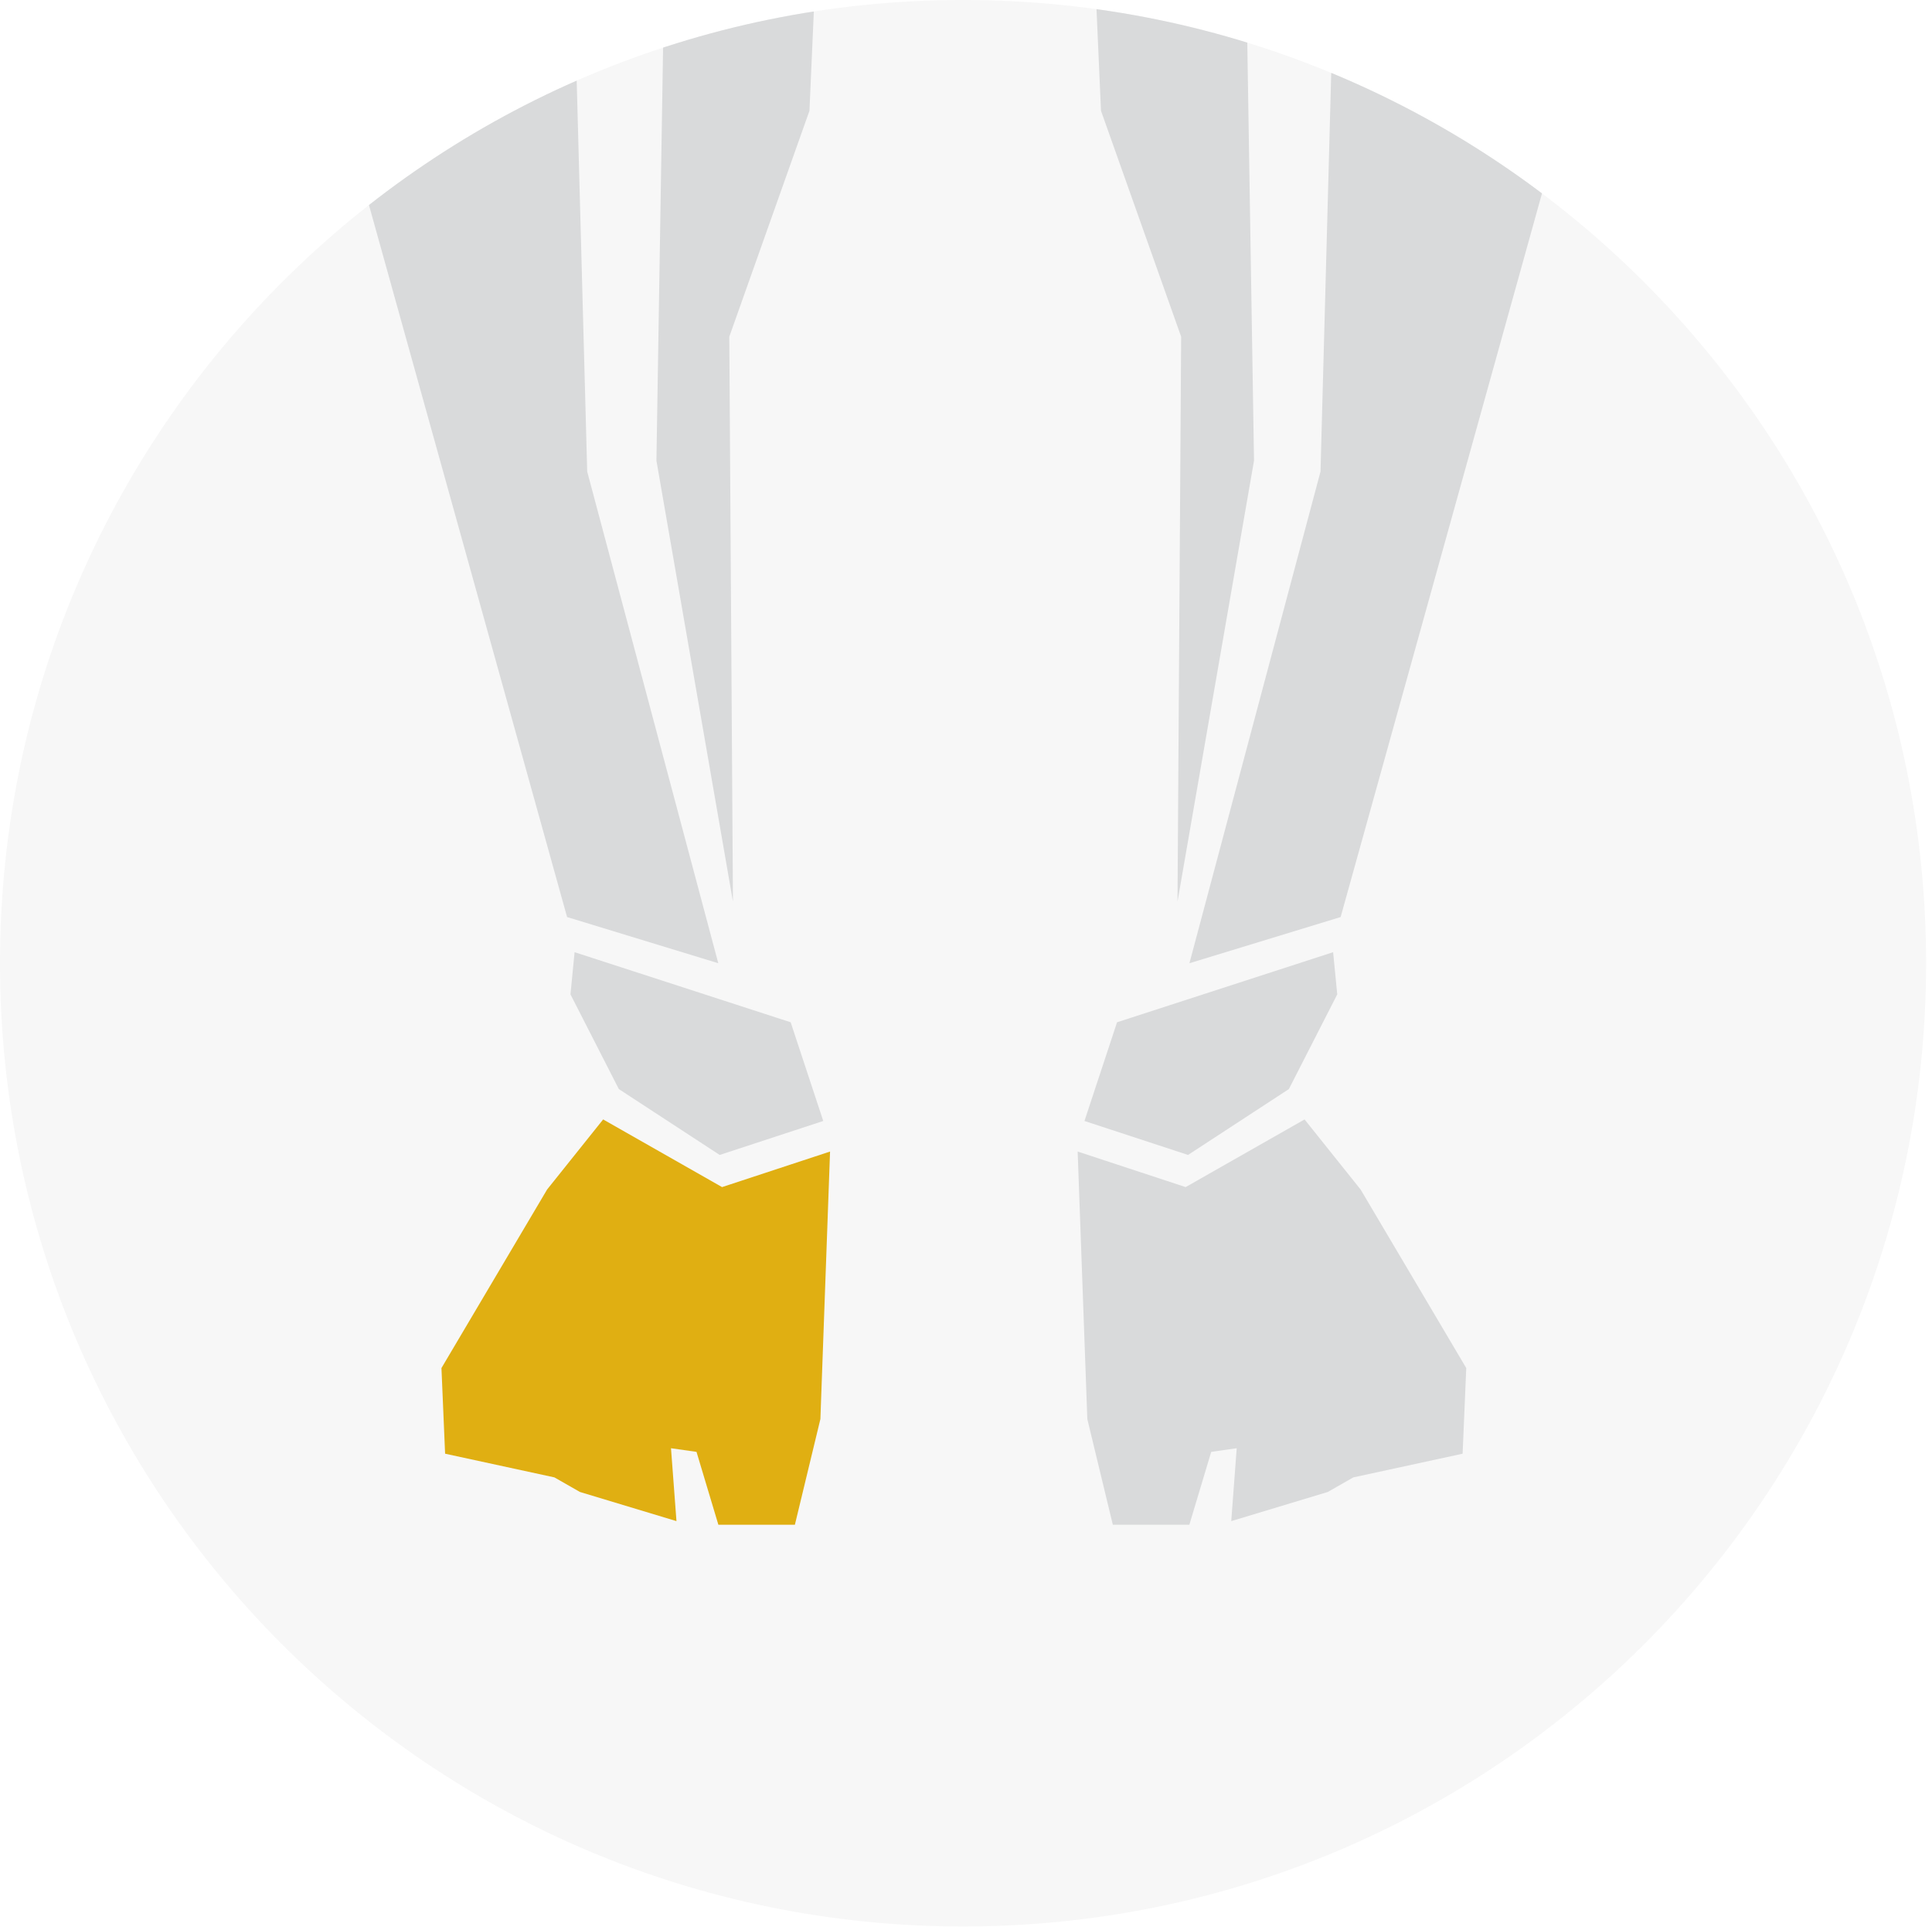
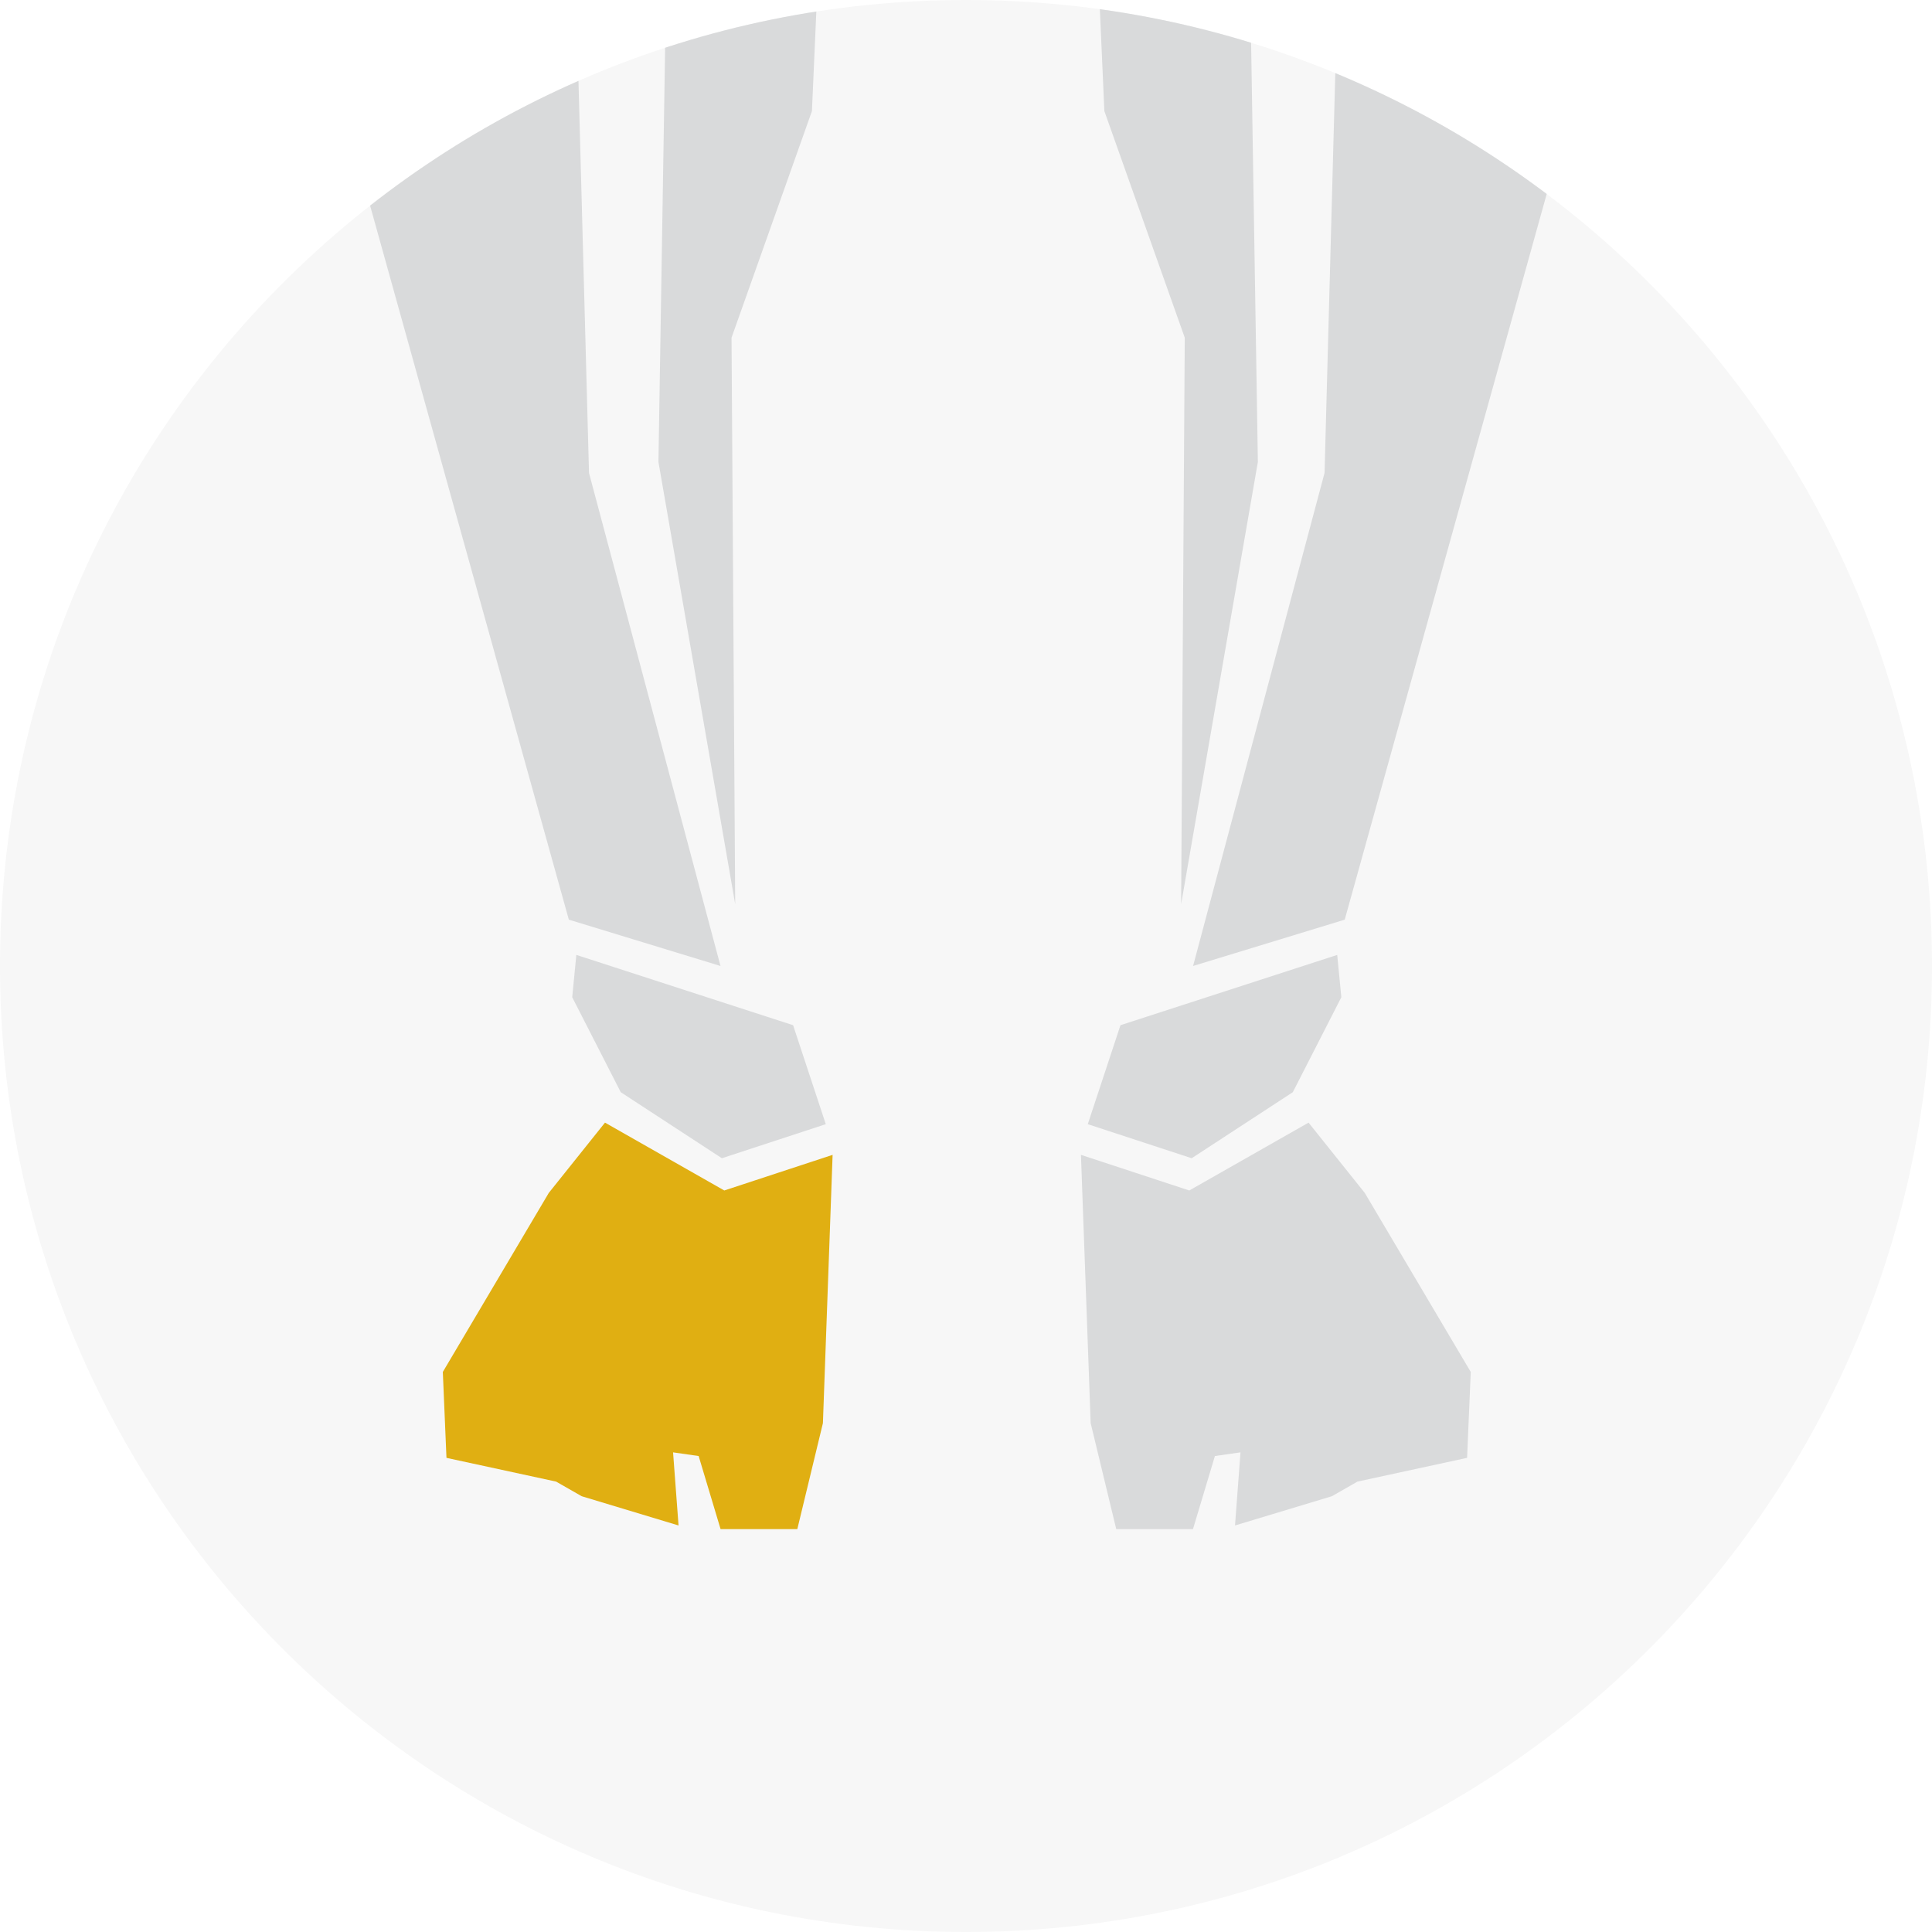
- <svg xmlns="http://www.w3.org/2000/svg" xmlns:xlink="http://www.w3.org/1999/xlink" version="1.1" id="Layer_1" x="0px" y="0px" viewBox="0 0 467.261 465.769" style="enable-background:new 0 0 467.261 465.769;" xml:space="preserve">
-   <g id="Front_Left_Foot">
-     <g>
-       <g>
-         <defs>
-           <circle id="SVGID_1_" cx="232.917" cy="232.912" r="232.917" />
-         </defs>
-         <clipPath id="SVGID_2_">
-           <use xlink:href="#SVGID_1_" style="overflow:visible;" />
-         </clipPath>
-         <circle style="clip-path:url(#SVGID_2_);fill:#F7F7F7;" cx="200.752" cy="189.176" r="390.295" />
-       </g>
-       <g>
-         <defs>
-           <circle id="SVGID_3_" cx="232.917" cy="232.912" r="232.917" />
-         </defs>
-         <clipPath id="SVGID_4_">
-           <use xlink:href="#SVGID_3_" style="overflow:visible;" />
-         </clipPath>
-         <g style="clip-path:url(#SVGID_4_);">
-           <polygon style="fill:#D9DADB;" points="180.591,-1319.719 212.527,-1271.326 228.318,-1215.725 191.522,-1245.069       176.754,-1297.549     " />
-           <polygon style="fill:#D9DADB;" points="165.274,-1284.454 173.151,-1247.695 126.764,-1236.317 97.007,-1246.82     " />
-           <polygon style="fill:#D9DADB;" points="135.516,-1223.189 98.757,-1157.548 58.497,-1137.418 83.003,-1118.163       102.258,-1062.149 146.894,-1043.769 218.02,-1078.917 200.283,-1217.062     " />
-           <path style="fill:#D9DADB;" d="M63.293-978.906c0.524-0.417,1.069-0.713,1.62-0.956l14.589-108.544l-28.007-40.26l-28.882,42.01      L-1.893-939.618l2.248,19.737C20.108-940.853,40.716-960.944,63.293-978.906z" />
-           <path style="fill:#D9DADB;" d="M3.96-904.429c-0.537,0.58-1.111,0.986-1.694,1.313l3.718,32.64l51.638-55.138l4.78-35.561      C41.635-943.632,22.455-924.38,3.96-904.429z" />
-           <polygon style="fill:#D9DADB;" points="9.485,-854.722 -62.426,-660.561 -39.514,-655.274 36.617,-811.836 50.62,-899.358           " />
-           <polygon style="fill:#D9DADB;" points="-11.52,-929.991 -1.018,-855.597 -69.475,-672.898 -80.05,-679.948 -53.614,-820.942           " />
-           <polygon style="fill:#D9DADB;" points="8.61,-1093.657 -4.518,-953.622 -13.271,-1057.773     " />
-           <polygon style="fill:#D9DADB;" points="315.325,-1431.729 315.325,-1483.247 288.161,-1530.082 230.057,-1548.947       172.012,-1530.082 144.847,-1483.247 144.847,-1431.729 131.734,-1428.919 137.354,-1383.958 158.898,-1376.464       182.315,-1327.756 230.313,-1307.251 277.858,-1327.756 301.275,-1376.464 322.819,-1383.958 328.439,-1428.919     " />
-           <polygon style="fill:#D9DADB;" points="-92.331,-675.105 -80.876,-647.787 -47.39,-642.5 -44.746,-593.152 -62.37,-522.655       -73.826,-523.536 -62.701,-570.461 -74.597,-570.791 -93.213,-520.893 -107.312,-522.655 -89.798,-573.104 -102.025,-575.417       -125.818,-521.774 -143.442,-523.536 -119.208,-579.383 -127.58,-584.34 -157.541,-536.754 -172.522,-538.517 -127.58,-623.994       -131.986,-631.044 -174.284,-613.42 -176.928,-623.113 -142.561,-653.956     " />
-           <polygon style="fill:#D9DADB;" points="296.775,-1284.454 288.898,-1247.695 335.285,-1236.317 365.042,-1246.82     " />
-           <polygon style="fill:#D9DADB;" points="326.532,-1223.189 363.292,-1157.548 403.552,-1137.418 379.045,-1118.163       359.791,-1062.149 315.155,-1043.769 244.029,-1078.917 261.766,-1217.062     " />
-           <path style="fill:#D9DADB;" d="M398.756-978.906c-0.524-0.417-1.069-0.713-1.62-0.956l-14.589-108.544l28.007-40.26      l28.882,42.01l24.506,147.037l-2.249,19.737C441.941-940.853,421.333-960.944,398.756-978.906z" />
-           <path style="fill:#D9DADB;" d="M458.089-904.429c0.537,0.58,1.111,0.986,1.694,1.313l-3.718,32.64l-51.638-55.138l-4.78-35.561      C420.413-943.632,439.594-924.38,458.089-904.429z" />
-           <polygon style="fill:#D9DADB;" points="452.564,-854.722 524.474,-660.561 501.563,-655.274 425.432,-811.836 411.428,-899.358           " />
-           <polygon style="fill:#D9DADB;" points="473.569,-929.991 463.066,-855.597 531.524,-672.898 542.099,-679.948 515.662,-820.942           " />
-           <polygon style="fill:#D9DADB;" points="453.439,-1093.657 466.567,-953.622 475.319,-1057.773     " />
-           <polygon style="fill:#D9DADB;" points="554.38,-675.105 542.924,-647.787 509.438,-642.5 506.795,-593.152 524.419,-522.655       535.875,-523.536 524.749,-570.461 536.646,-570.791 555.261,-520.893 569.361,-522.655 551.847,-573.104 564.074,-575.417       587.866,-521.774 605.491,-523.536 581.257,-579.383 589.629,-584.34 619.59,-536.754 634.57,-538.517 589.629,-623.994       594.035,-631.044 636.333,-613.42 638.977,-623.113 604.609,-653.956     " />
-           <path style="fill:#D9DADB;" d="M381.327-1242.487l16.098-8.709l50.384,55.739l0.276,21.223      C448.085-1174.234,382.298-1241.993,381.327-1242.487z" />
-           <path style="fill:#D9DADB;" d="M376.21-1240.178c-0.027,1.112,70.717,75.344,70.717,75.344l2.135,65.927l-24.506-42.011      l-47.262-20.13l-33.258-61.265L376.21-1240.178z" />
-           <path style="fill:#D9DADB;" d="M80.722-1242.487l-16.098-8.709l-50.384,55.739l-0.276,21.223      C13.964-1174.234,79.751-1241.993,80.722-1242.487z" />
-           <path style="fill:#D9DADB;" d="M85.838-1240.178c0.028,1.112-70.717,75.344-70.717,75.344l-2.135,65.927l24.506-42.011      l47.262-20.13l33.258-61.265L85.838-1240.178z" />
-           <polygon style="fill:#D9DADB;" points="280.643,-1319.719 248.707,-1271.326 232.917,-1215.725 269.713,-1245.069       282.491,-1298.401     " />
-           <polygon style="fill:#D9DADB;" points="179.909,-99.232 173.74,-79.846 160.522,2.107 158.759,111.377 177.265,218.004       176.384,81.416 195.77,26.781 198.414,-33.142     " />
-           <polygon style="fill:#D9DADB;" points="282.14,-99.232 288.309,-79.846 301.527,2.107 303.289,111.377 284.784,218.004       285.665,81.416 266.278,26.781 263.635,-33.142     " />
-         </g>
-       </g>
-       <g>
-         <defs>
-           <circle id="SVGID_5_" cx="232.917" cy="232.912" r="232.917" />
-         </defs>
-         <clipPath id="SVGID_6_">
-           <use xlink:href="#SVGID_5_" style="overflow:visible;" />
-         </clipPath>
-         <polygon style="clip-path:url(#SVGID_6_);fill:#E0AF12;" points="200.752,278.447 198.414,343.136 192.245,368.691      173.74,368.691 168.453,351.067 162.284,350.186 163.606,367.81 140.254,360.76 134.085,357.236 107.649,351.508      106.768,330.799 132.323,287.62 145.873,270.682 174.634,287.042    " />
-       </g>
-       <g>
-         <defs>
-           <circle id="SVGID_7_" cx="232.917" cy="232.912" r="232.917" />
-         </defs>
-         <clipPath id="SVGID_8_">
-           <use xlink:href="#SVGID_7_" style="overflow:visible;" />
-         </clipPath>
-         <polygon style="clip-path:url(#SVGID_8_);fill:#D9DADB;" points="260.635,278.447 262.973,343.136 269.142,368.691      287.647,368.691 292.934,351.067 299.103,350.186 297.781,367.81 321.133,360.76 327.302,357.236 353.738,351.508      354.619,330.799 329.064,287.62 315.514,270.682 286.753,287.042    " />
-       </g>
-       <g>
-         <defs>
-           <circle id="SVGID_9_" cx="232.917" cy="232.912" r="232.917" />
-         </defs>
-         <clipPath id="SVGID_10_">
-           <use xlink:href="#SVGID_9_" style="overflow:visible;" />
-         </clipPath>
-         <polygon style="clip-path:url(#SVGID_10_);fill:#D9DADB;" points="138.966,230.241 137.971,240.444 149.667,263.339      174.056,279.267 199.107,271.054 191.227,247.19    " />
-       </g>
-       <g>
-         <defs>
-           <circle id="SVGID_11_" cx="232.917" cy="232.912" r="232.917" />
-         </defs>
-         <clipPath id="SVGID_12_">
-           <use xlink:href="#SVGID_11_" style="overflow:visible;" />
-         </clipPath>
-         <polygon style="clip-path:url(#SVGID_12_);fill:#D9DADB;" points="322.421,230.241 323.416,240.444 311.72,263.339      287.331,279.267 262.28,271.054 270.16,247.19    " />
-       </g>
-       <g>
-         <defs>
-           <circle id="SVGID_13_" cx="232.917" cy="232.912" r="232.917" />
-         </defs>
-         <clipPath id="SVGID_14_">
-           <use xlink:href="#SVGID_13_" style="overflow:visible;" />
-         </clipPath>
-         <polygon style="clip-path:url(#SVGID_14_);fill:#D9DADB;" points="137.61,-49.885 142.016,114.021 173.72,232.912      137.152,221.743 75.044,-1.418 97.075,-145.937    " />
-       </g>
-       <g>
-         <defs>
-           <circle id="SVGID_15_" cx="232.917" cy="232.912" r="232.917" />
-         </defs>
-         <clipPath id="SVGID_16_">
-           <use xlink:href="#SVGID_15_" style="overflow:visible;" />
-         </clipPath>
-         <polygon style="clip-path:url(#SVGID_16_);fill:#D9DADB;" points="323.777,-49.885 319.371,114.021 287.666,232.912      324.235,221.743 386.343,-1.418 364.312,-145.937    " />
-       </g>
-       <g>
-         <defs>
-           <circle id="SVGID_17_" cx="232.917" cy="232.912" r="232.917" />
-         </defs>
-         <clipPath id="SVGID_18_">
-           <use xlink:href="#SVGID_17_" style="overflow:visible;" />
-         </clipPath>
-         <g style="clip-path:url(#SVGID_18_);">
-           <polygon style="fill:#D9DADB;" points="112.936,-219.077 110.293,-195.285 128.798,-172.373 134.967,-136.243 147.304,-130.956       157.878,-185.591 164.928,-204.978 158.759,-217.315     " />
-           <polygon style="fill:#D9DADB;" points="194.889,-217.315 181.671,-180.304 153.472,-125.669 160.522,-75.44 180.79,-131.837       197.533,-163.561     " />
-         </g>
-       </g>
-       <g>
-         <defs>
-           <circle id="SVGID_19_" cx="232.917" cy="232.912" r="232.917" />
-         </defs>
-         <clipPath id="SVGID_20_">
-           <use xlink:href="#SVGID_19_" style="overflow:visible;" />
-         </clipPath>
-         <polygon style="clip-path:url(#SVGID_20_);fill:#D9DADB;" points="349.112,-219.077 351.756,-195.285 333.251,-172.373      327.082,-136.243 314.745,-130.956 304.171,-185.591 297.121,-204.978 303.289,-217.315    " />
-       </g>
-       <g>
-         <defs>
-           <circle id="SVGID_21_" cx="232.917" cy="232.912" r="232.917" />
-         </defs>
-         <clipPath id="SVGID_22_">
-           <use xlink:href="#SVGID_21_" style="overflow:visible;" />
-         </clipPath>
-         <polygon style="clip-path:url(#SVGID_22_);fill:#D9DADB;" points="267.16,-217.315 280.378,-180.304 308.577,-125.669      301.527,-75.44 281.259,-131.837 264.516,-163.561    " />
-       </g>
-       <g>
-         <defs>
-           <circle id="SVGID_23_" cx="232.917" cy="232.912" r="232.917" />
-         </defs>
-         <clipPath id="SVGID_24_">
-           <use xlink:href="#SVGID_23_" style="overflow:visible;" />
-         </clipPath>
-         <polygon style="clip-path:url(#SVGID_24_);fill:#D9DADB;" points="94.233,-658.124 152.158,-530.606 165.328,-427.33      140.634,-282.044 87.131,-429.956 83.838,-582.243 93.558,-658.031    " />
-       </g>
-       <g>
-         <defs>
-           <circle id="SVGID_25_" cx="232.917" cy="232.912" r="232.917" />
-         </defs>
-         <clipPath id="SVGID_26_">
-           <use xlink:href="#SVGID_25_" style="overflow:visible;" />
-         </clipPath>
-         <polygon style="clip-path:url(#SVGID_26_);fill:#D9DADB;" points="86.838,-385.73 79.43,-421.203 130.464,-281.168      122.763,-261.344 100.076,-322.347    " />
-       </g>
-       <g>
-         <defs>
-           <circle id="SVGID_27_" cx="232.917" cy="232.912" r="232.917" />
-         </defs>
-         <clipPath id="SVGID_28_">
-           <use xlink:href="#SVGID_27_" style="overflow:visible;" />
-         </clipPath>
-         <polygon style="clip-path:url(#SVGID_28_);fill:#D9DADB;" points="167.954,-473.091 169.328,-469.812 195.086,-408.325      178.457,-256.037 152.2,-270.04 174.956,-411.826    " />
-       </g>
-       <g>
-         <defs>
-           <circle id="SVGID_29_" cx="232.917" cy="232.912" r="232.917" />
-         </defs>
-         <clipPath id="SVGID_30_">
-           <use xlink:href="#SVGID_29_" style="overflow:visible;" />
-         </clipPath>
-         <polygon style="clip-path:url(#SVGID_30_);fill:#D9DADB;" points="294.095,-473.091 292.721,-469.812 266.963,-408.325      283.592,-256.037 309.848,-270.04 287.093,-411.826    " />
-       </g>
-       <g>
-         <defs>
-           <circle id="SVGID_31_" cx="232.917" cy="232.912" r="232.917" />
-         </defs>
-         <clipPath id="SVGID_32_">
-           <use xlink:href="#SVGID_31_" style="overflow:visible;" />
-         </clipPath>
-         <polygon style="clip-path:url(#SVGID_32_);fill:#D9DADB;" points="367.479,-656.124 309.554,-528.606 296.384,-425.33      321.078,-280.044 374.581,-427.956 377.874,-580.243 368.154,-656.031    " />
-       </g>
-       <g>
-         <defs>
-           <circle id="SVGID_33_" cx="232.917" cy="232.912" r="232.917" />
-         </defs>
-         <clipPath id="SVGID_34_">
-           <use xlink:href="#SVGID_33_" style="overflow:visible;" />
-         </clipPath>
-         <polygon style="clip-path:url(#SVGID_34_);fill:#D9DADB;" points="374.874,-383.73 382.282,-419.203 331.248,-279.168      338.949,-259.344 361.636,-320.347    " />
-       </g>
-       <g>
-         <defs>
-           <circle id="SVGID_35_" cx="232.917" cy="232.912" r="232.917" />
-         </defs>
-         <clipPath id="SVGID_36_">
-           <use xlink:href="#SVGID_35_" style="overflow:visible;" />
-         </clipPath>
-         <polygon style="clip-path:url(#SVGID_36_);fill:#D9DADB;" points="79.159,-772.099 48.488,-660.001 63.554,-657.548      93.182,-664.162 133.448,-667.912 153.592,-692.739 143.688,-717.473 119.12,-724.844    " />
-       </g>
-       <g>
-         <defs>
-           <circle id="SVGID_37_" cx="232.917" cy="232.912" r="232.917" />
-         </defs>
-         <clipPath id="SVGID_38_">
-           <use xlink:href="#SVGID_37_" style="overflow:visible;" />
-         </clipPath>
-         <polygon style="clip-path:url(#SVGID_38_);fill:#D9DADB;" points="382.552,-770.099 413.224,-658.001 398.157,-655.548      368.529,-662.162 328.264,-665.912 308.12,-690.739 318.024,-715.473 342.592,-722.844    " />
-       </g>
-       <g>
-         <defs>
-           <circle id="SVGID_39_" cx="232.917" cy="232.912" r="232.917" />
-         </defs>
-         <clipPath id="SVGID_40_">
-           <use xlink:href="#SVGID_39_" style="overflow:visible;" />
-         </clipPath>
-         <polygon style="clip-path:url(#SVGID_40_);fill:#D9DADB;" points="136.271,-662.156 103.51,-659.263 161.504,-544.859      201.014,-422.328 196.899,-507.224    " />
-       </g>
-       <g>
-         <defs>
-           <circle id="SVGID_41_" cx="232.917" cy="232.912" r="232.917" />
-         </defs>
-         <clipPath id="SVGID_42_">
-           <use xlink:href="#SVGID_41_" style="overflow:visible;" />
-         </clipPath>
-         <polygon style="clip-path:url(#SVGID_42_);fill:#D9DADB;" points="200.444,-637.393 200.914,-637.983 197.755,-646.02      159.415,-687.997 146.362,-669.829 170.668,-607.184    " />
-       </g>
-       <g>
-         <defs>
-           <circle id="SVGID_43_" cx="232.917" cy="232.912" r="232.917" />
-         </defs>
-         <clipPath id="SVGID_44_">
-           <use xlink:href="#SVGID_43_" style="overflow:visible;" />
-         </clipPath>
-         <polygon style="clip-path:url(#SVGID_44_);fill:#D9DADB;" points="175.536,-594.637 202.661,-524.729 211.715,-610.5      206.361,-624.124    " />
-       </g>
-       <g>
-         <defs>
-           <circle id="SVGID_45_" cx="232.917" cy="232.912" r="232.917" />
-         </defs>
-         <clipPath id="SVGID_46_">
-           <use xlink:href="#SVGID_45_" style="overflow:visible;" />
-         </clipPath>
-         <polygon style="clip-path:url(#SVGID_46_);fill:#D9DADB;" points="286.512,-594.637 259.388,-524.729 250.334,-610.5      255.688,-624.124    " />
-       </g>
-       <g>
-         <defs>
-           <circle id="SVGID_47_" cx="232.917" cy="232.912" r="232.917" />
-         </defs>
-         <clipPath id="SVGID_48_">
-           <use xlink:href="#SVGID_47_" style="overflow:visible;" />
-         </clipPath>
-         <polygon style="clip-path:url(#SVGID_48_);fill:#D9DADB;" points="325.441,-660.156 358.202,-657.263 300.207,-542.859      260.697,-420.328 264.813,-505.224    " />
-       </g>
-       <g>
-         <defs>
-           <circle id="SVGID_49_" cx="232.917" cy="232.912" r="232.917" />
-         </defs>
-         <clipPath id="SVGID_50_">
-           <use xlink:href="#SVGID_49_" style="overflow:visible;" />
-         </clipPath>
-         <polygon style="clip-path:url(#SVGID_50_);fill:#D9DADB;" points="261.268,-635.393 260.798,-635.983 263.956,-644.02      302.297,-685.997 315.35,-667.829 291.044,-605.184    " />
-       </g>
-       <g>
-         <defs>
-           <circle id="SVGID_51_" cx="232.917" cy="232.912" r="232.917" />
-         </defs>
-         <clipPath id="SVGID_52_">
-           <use xlink:href="#SVGID_51_" style="overflow:visible;" />
-         </clipPath>
-         <polygon style="clip-path:url(#SVGID_52_);fill:#D9DADB;" points="62.138,-649.151 82.307,-655.274 74.653,-589.932      73.427,-422.328 99.961,-293.366 99.667,-232.227 107.604,-158.155 97.302,-161.982 86.44,-136.537 86.88,-307.469      61.61,-422.328 44.62,-652.51    " />
-       </g>
-       <g>
-         <defs>
-           <circle id="SVGID_53_" cx="232.917" cy="232.912" r="232.917" />
-         </defs>
-         <clipPath id="SVGID_54_">
-           <use xlink:href="#SVGID_53_" style="overflow:visible;" />
-         </clipPath>
-         <polygon style="clip-path:url(#SVGID_54_);fill:#D9DADB;" points="399.573,-647.151 379.405,-653.274 387.059,-587.932      388.285,-420.328 361.75,-291.366 362.044,-230.227 354.108,-156.155 364.409,-159.982 375.271,-134.537 374.832,-305.469      400.102,-420.328 417.091,-650.51    " />
-       </g>
-       <g>
-         <defs>
-           <circle id="SVGID_55_" cx="232.917" cy="232.912" r="232.917" />
-         </defs>
-         <clipPath id="SVGID_56_">
-           <use xlink:href="#SVGID_55_" style="overflow:visible;" />
-         </clipPath>
-         <g style="clip-path:url(#SVGID_56_);">
-           <polygon style="fill:#D9DADB;" points="116.794,-996.018 144.269,-980.753 141.096,-1016.924     " />
-           <polygon style="fill:#D9DADB;" points="139.152,-1030.67 86.504,-1052.521 106.326,-999.167     " />
-           <polygon style="fill:#D9DADB;" points="106.634,-993.9 142.518,-972.02 148.645,-928.259 113.636,-951.014     " />
-           <polygon style="fill:#D9DADB;" points="115.386,-940.494 146.894,-918.613 151.27,-873.977 116.262,-901.984     " />
-           <polygon style="fill:#D9DADB;" points="150.383,-850.25 111.874,-879.133 108.53,-840.328 81.212,-790.099 123.263,-732.192       145.144,-728.691 153.021,-810.961     " />
-           <polygon style="fill:#D9DADB;" points="345.255,-996.018 317.78,-980.753 320.953,-1016.924     " />
-           <polygon style="fill:#D9DADB;" points="322.897,-1030.67 375.545,-1052.521 355.722,-999.167     " />
-           <polygon style="fill:#D9DADB;" points="355.415,-993.9 319.531,-972.02 313.404,-928.259 348.413,-951.014     " />
-           <polygon style="fill:#D9DADB;" points="346.662,-940.494 315.155,-918.613 310.778,-873.977 345.787,-901.984     " />
-           <polygon style="fill:#D9DADB;" points="311.666,-850.25 350.175,-879.133 353.519,-840.328 380.837,-790.099 338.785,-732.192       316.905,-728.691 309.028,-810.961     " />
-           <g>
-             <polygon style="fill:#D9DADB;" points="157.877,-1031.331 223.968,-1061.072 221.986,-1012.826 162.504,-982.424      " />
-             <polygon style="fill:#D9DADB;" points="168.452,-970.527 169.774,-936.16 218.681,-946.735 221.325,-993.659      " />
-             <polygon style="fill:#D9DADB;" points="226.612,-634.125 213.735,-759.252 213.411,-840.719 167.024,-863.474        161.773,-714.687      " />
-             <polygon style="fill:#D9DADB;" points="171.757,-919.637 171.096,-877.339 218.02,-864.782 218.681,-930.873      " />
-             <polygon style="fill:#D9DADB;" points="304.171,-1031.331 238.08,-1061.072 240.063,-1012.826 299.545,-982.424      " />
-             <polygon style="fill:#D9DADB;" points="293.597,-970.527 292.275,-936.16 243.368,-946.735 240.724,-993.659      " />
-             <polygon style="fill:#D9DADB;" points="235.437,-634.125 248.313,-759.252 248.638,-840.719 295.024,-863.474        300.276,-714.687      " />
-             <polygon style="fill:#D9DADB;" points="290.292,-919.637 290.953,-877.339 244.029,-864.782 243.368,-930.873      " />
-           </g>
-         </g>
-       </g>
+ <svg xmlns="http://www.w3.org/2000/svg" viewBox="0 0 874.68 874.68">
+   <defs>
+     <style>.cls-1{fill:none;}.cls-2{clip-path:url(#clip-path);}.cls-3{fill:#f7f7f7;}.cls-4{clip-path:url(#clip-path-2);}.cls-5{fill:#d9dadb;}.cls-6{clip-path:url(#clip-path-3);}.cls-7{fill:#e0af12;}.cls-8{clip-path:url(#clip-path-4);}</style>
+     <clipPath id="clip-path">
+       <circle class="cls-1" cx="-493.3" cy="437.34" r="437.34" />
+     </clipPath>
+     <clipPath id="clip-path-2">
+       <circle class="cls-1" cx="874.68" cy="1387.29" r="437.34" />
+     </clipPath>
+     <clipPath id="clip-path-3">
+       <circle class="cls-1" cx="437.34" cy="437.34" r="437.34" />
+     </clipPath>
+     <clipPath id="clip-path-4">
+       <circle class="cls-1" cx="1366.98" cy="437.34" r="437.34" />
+     </clipPath>
+   </defs>
+   <g id="Front_Right_Ankle" data-name="Front Right Ankle">
+     <g class="cls-2">
+       <circle class="cls-3" cx="-537.45" cy="349.13" r="732.85" />
    </g>
  </g>
-   <g id="Layer_1_1_">
- </g>
+   <g id="Front_Left_Foot" data-name="Front Left Foot">
+     <g class="cls-4">
+       <circle class="cls-3" cx="814.29" cy="1305.17" r="732.84" />
+       <polygon class="cls-5" points="775.15 763.64 763.57 800.04 738.75 953.92 735.44 1159.09 770.19 1359.3 768.53 1102.84 804.93 1000.25 809.9 887.74 775.15 763.64" />
+       <polygon class="cls-5" points="695.73 856.3 704 1164.06 763.53 1387.29 694.87 1366.32 578.25 947.3 619.62 675.95 695.73 856.3" />
+       <polygon class="cls-5" points="649.4 538.62 644.44 583.29 679.18 626.31 690.76 694.15 713.93 704.08 733.78 601.49 747.02 565.09 735.44 541.93 649.4 538.62" />
+       <polygon class="cls-5" points="803.28 541.93 778.46 611.42 725.51 714 738.75 808.32 776.8 702.42 808.24 642.86 803.28 541.93" />
+       <polygon class="cls-5" points="614.28 -285.76 723.04 -46.32 747.77 147.59 701.4 420.39 600.95 142.66 594.76 -143.28 613.01 -285.58 614.28 -285.76" />
+       <polygon class="cls-5" points="600.4 225.7 586.49 159.09 682.31 422.03 667.85 459.25 625.25 344.71 600.4 225.7" />
+       <polygon class="cls-5" points="752.7 61.67 755.28 67.83 803.65 183.28 772.42 469.22 723.12 442.93 765.85 176.7 752.7 61.67" />
+       <polygon class="cls-5" points="693.21 -293.33 631.7 -287.9 740.59 -73.09 814.78 156.98 807.05 -2.42 693.21 -293.33" />
+       <polygon class="cls-5" points="554.02 -268.91 591.89 -280.41 577.52 -157.72 575.22 156.98 625.04 399.13 624.49 513.93 639.39 653.01 620.04 645.82 599.65 693.6 600.48 372.65 553.03 156.98 521.13 -275.22 554.02 -268.91" />
+     </g>
+     <g class="cls-6">
+       <circle class="cls-3" cx="376.95" cy="355.22" r="732.84" />
+       <polygon class="cls-5" points="337.81 -186.31 326.23 -149.91 301.41 3.96 298.1 209.14 332.85 409.34 331.19 152.88 367.59 50.29 372.56 -62.22 337.81 -186.31" />
+       <polygon class="cls-5" points="529.76 -186.31 541.35 -149.91 566.17 3.96 569.48 209.14 534.73 409.34 536.38 152.88 499.98 50.29 495.02 -62.22 529.76 -186.31" />
+       <polygon class="cls-7" points="376.95 522.84 372.56 644.3 360.97 692.28 326.23 692.28 316.3 659.19 304.72 657.53 307.2 690.63 263.35 677.39 251.77 670.77 202.13 660.02 200.48 621.13 248.46 540.06 273.9 508.25 327.91 538.97 376.95 522.84" />
+       <polygon class="cls-5" points="489.38 522.84 493.78 644.3 505.36 692.28 540.1 692.28 550.03 659.19 561.61 657.53 559.13 690.63 602.98 677.39 614.56 670.77 664.2 660.02 665.86 621.13 617.87 540.06 592.43 508.25 538.43 538.97 489.38 522.84" />
+       <polygon class="cls-5" points="260.93 432.32 259.06 451.48 281.03 494.47 326.82 524.37 373.86 508.95 359.06 464.14 260.93 432.32" />
+       <polygon class="cls-5" points="605.4 432.32 607.27 451.48 585.3 494.47 539.51 524.37 492.47 508.95 507.27 464.14 605.4 432.32" />
+       <polygon class="cls-5" points="258.39 -93.66 266.66 214.1 326.19 437.33 257.53 416.36 140.91 -2.65 182.28 -274.01 258.39 -93.66" />
+       <polygon class="cls-5" points="607.94 -93.66 599.67 214.1 540.14 437.33 608.8 416.36 725.42 -2.65 684.05 -274.01 607.94 -93.66" />
+     </g>
+   </g>
+   <g id="Front_Right_Foot" data-name="Front Right Foot">
+     <g class="cls-8">
+       <circle class="cls-3" cx="1280.57" cy="315.34" r="732.85" />
+     </g>
+   </g>
</svg>
